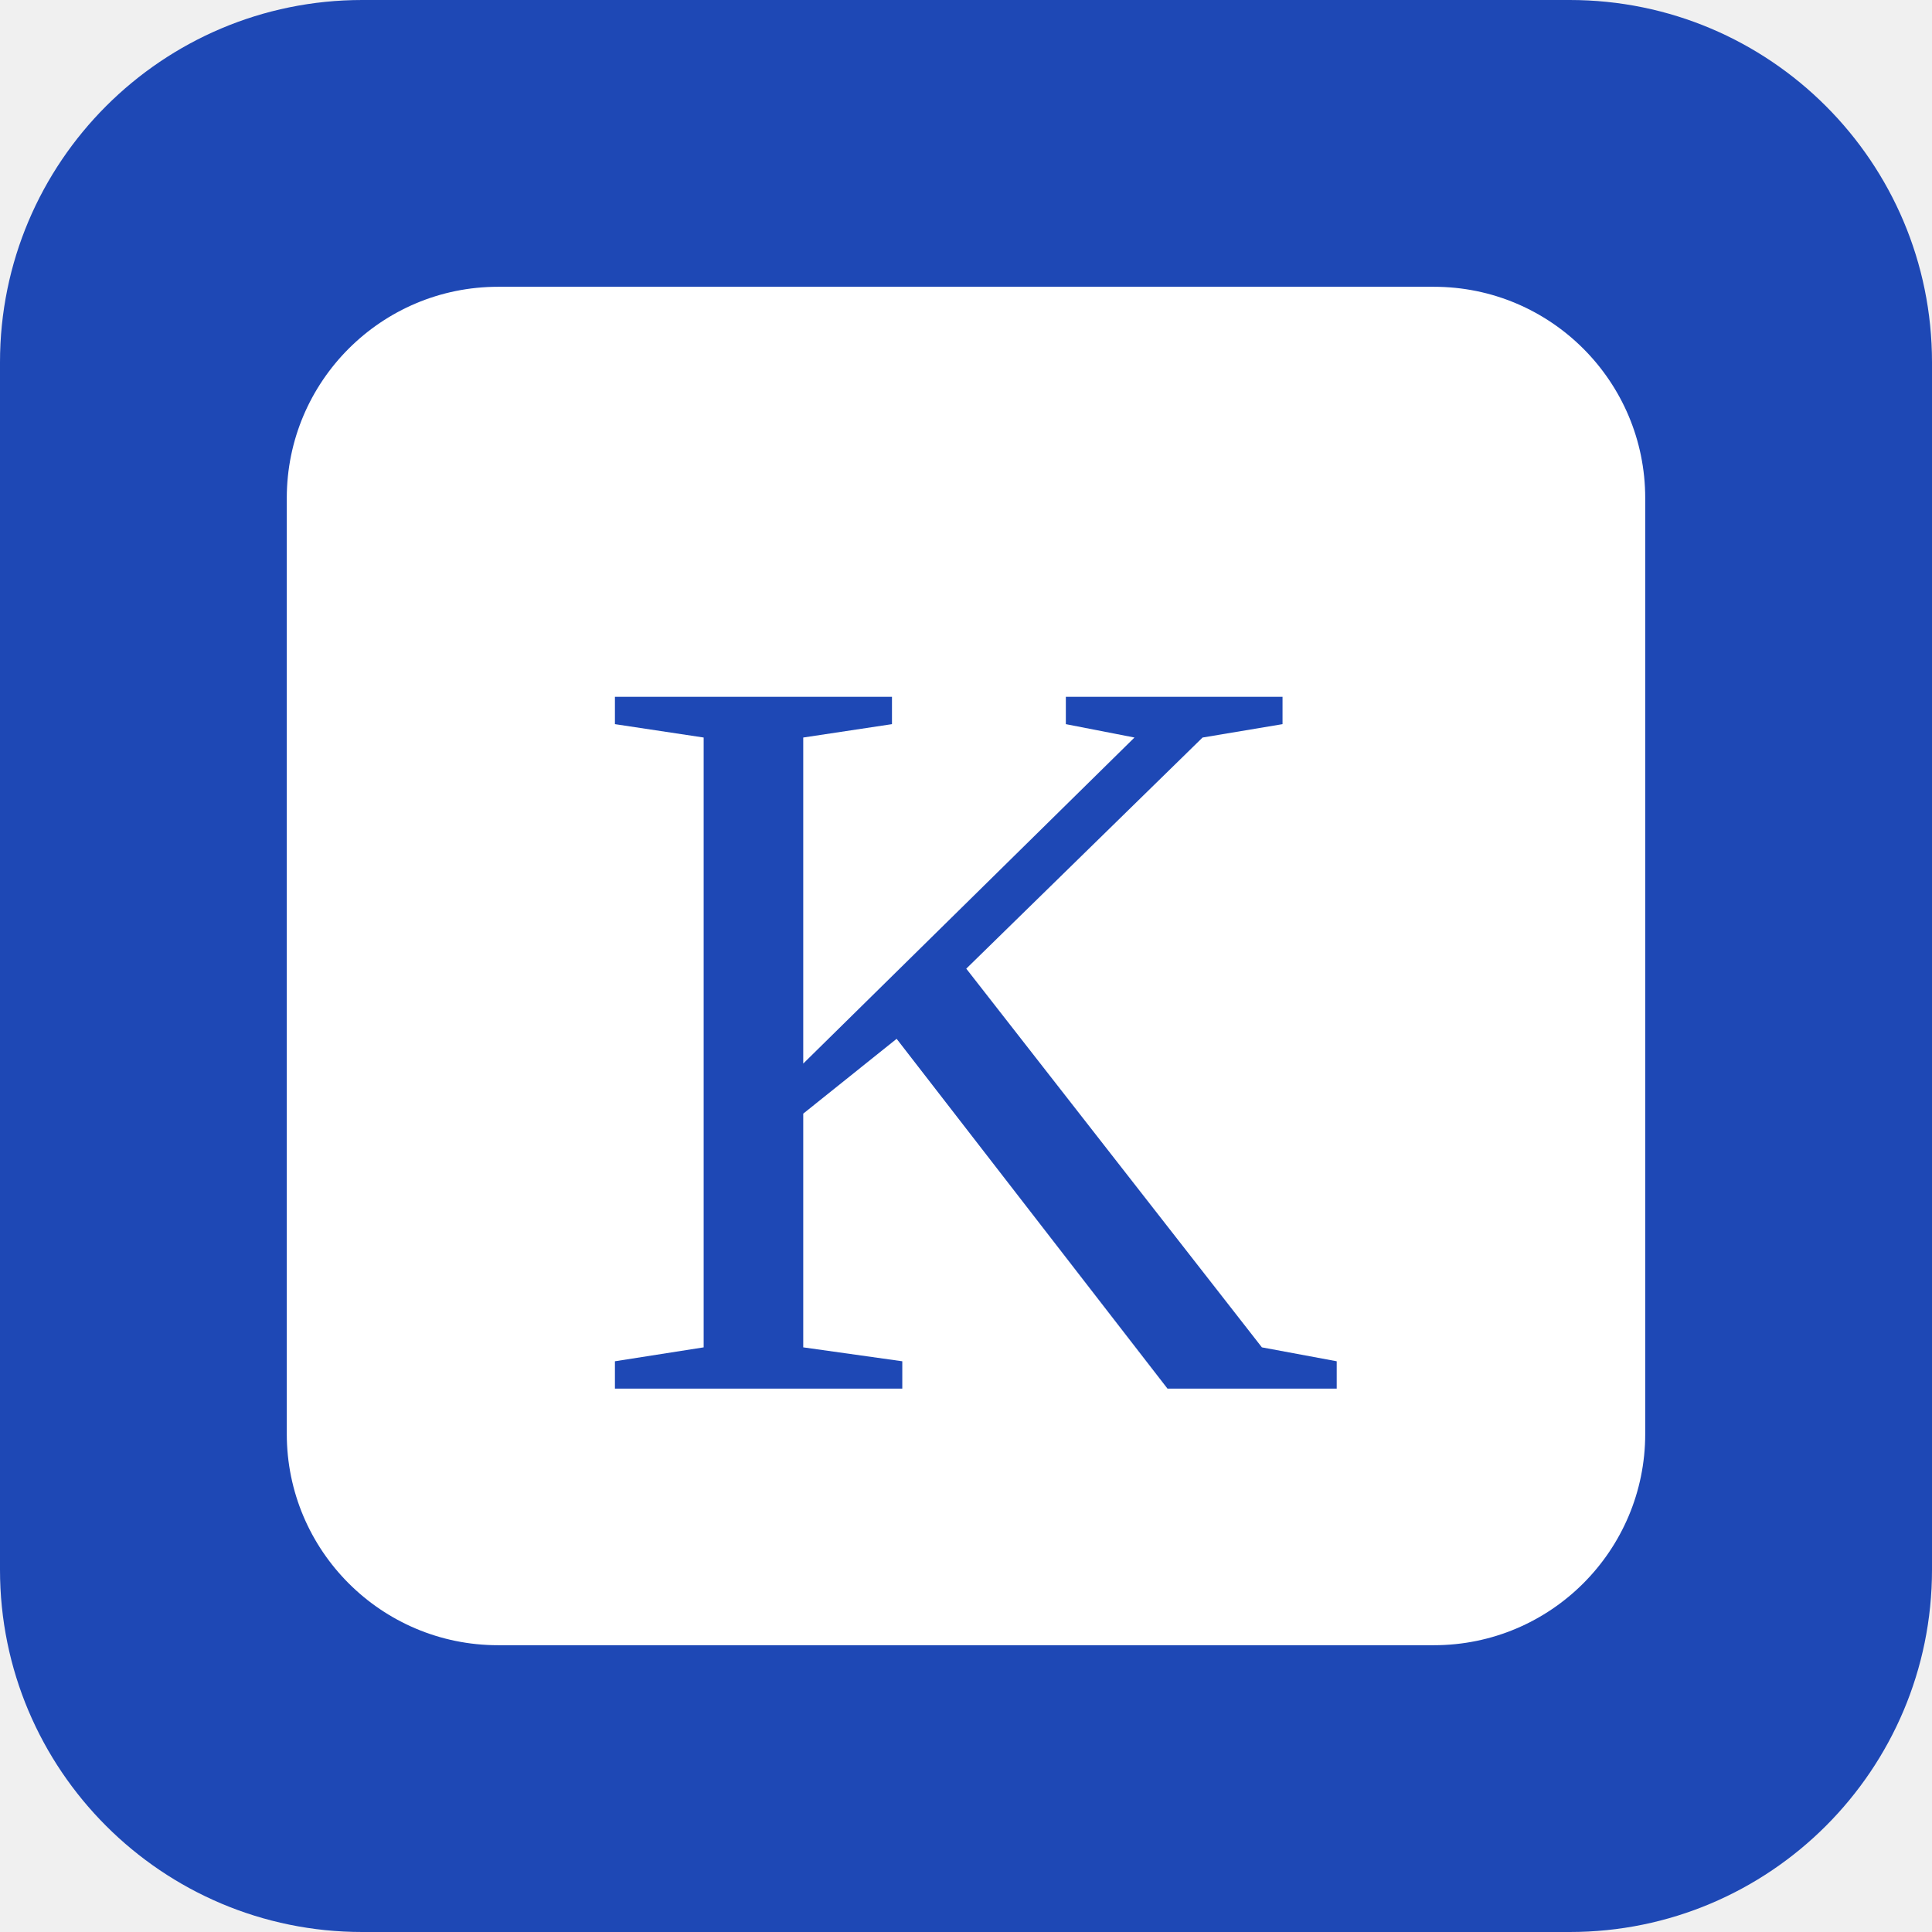
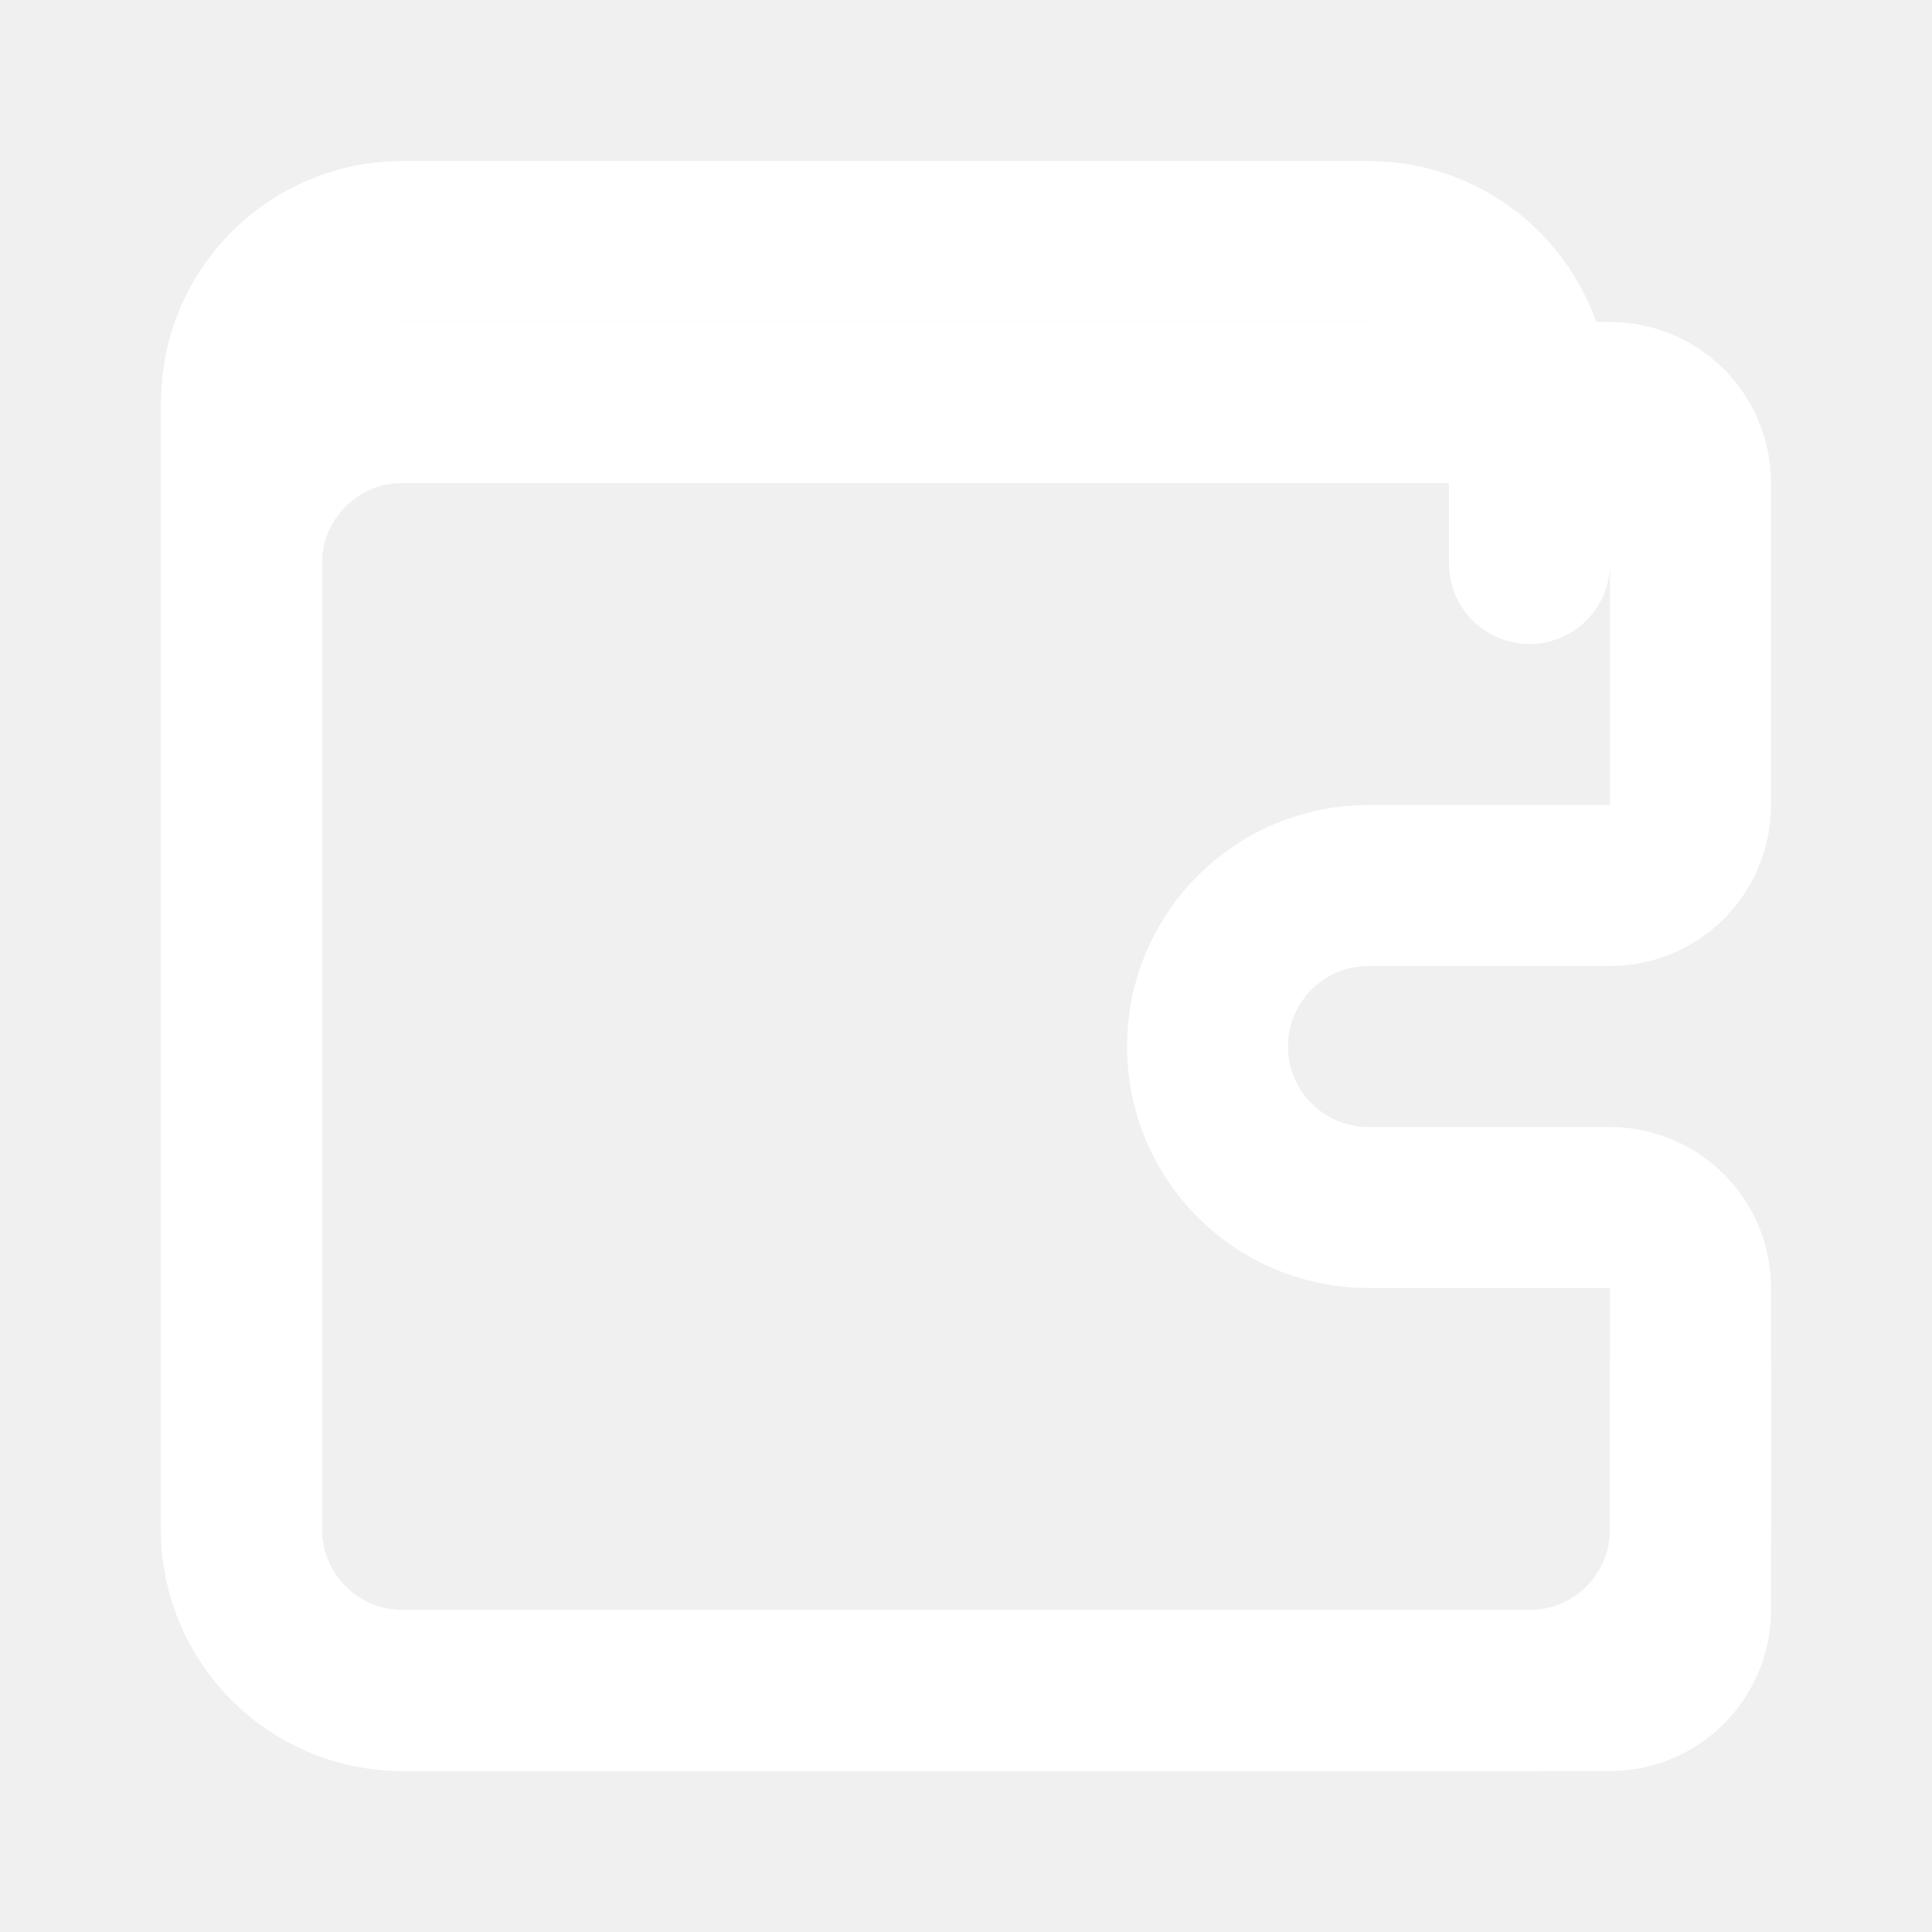
- <svg xmlns="http://www.w3.org/2000/svg" viewBox="0 0 512 512">
-   <rect width="512" height="512" rx="96" fill="#1E48B5" />
-   <rect x="76" y="76" width="360" height="360" rx="56" fill="#ffffff" />
-   <text x="256" y="368" font-family="Georgia, 'Times New Roman', Times, serif" font-size="280" font-weight="500" text-anchor="middle" fill="#1E48B5">K</text>
+ <svg xmlns="http://www.w3.org/2000/svg" viewBox="0 0 24 24" fill="none" stroke="currentColor" stroke-width="2" stroke-linecap="round" stroke-linejoin="round" width="64" height="64" style="background:#2563eb;color:white;border-radius:6px;padding:2px">
+   <path d="M19 7V5a2 2 0 0 0-2-2H5a2 2 0 0 0-2 2v14a2 2 0 0 0 2 2h14a2 2 0 0 0 2-2v-2" />
+   <path d="M3 5v14a2 2 0 0 0 2 2h15a1 1 0 0 0 1-1v-4a1 1 0 0 0-1-1h-3a2 2 0 1 1 0-4h3a1 1 0 0 0 1-1V6a1 1 0 0 0-1-1H5a2 2 0 0 0-2 2" />
</svg>
